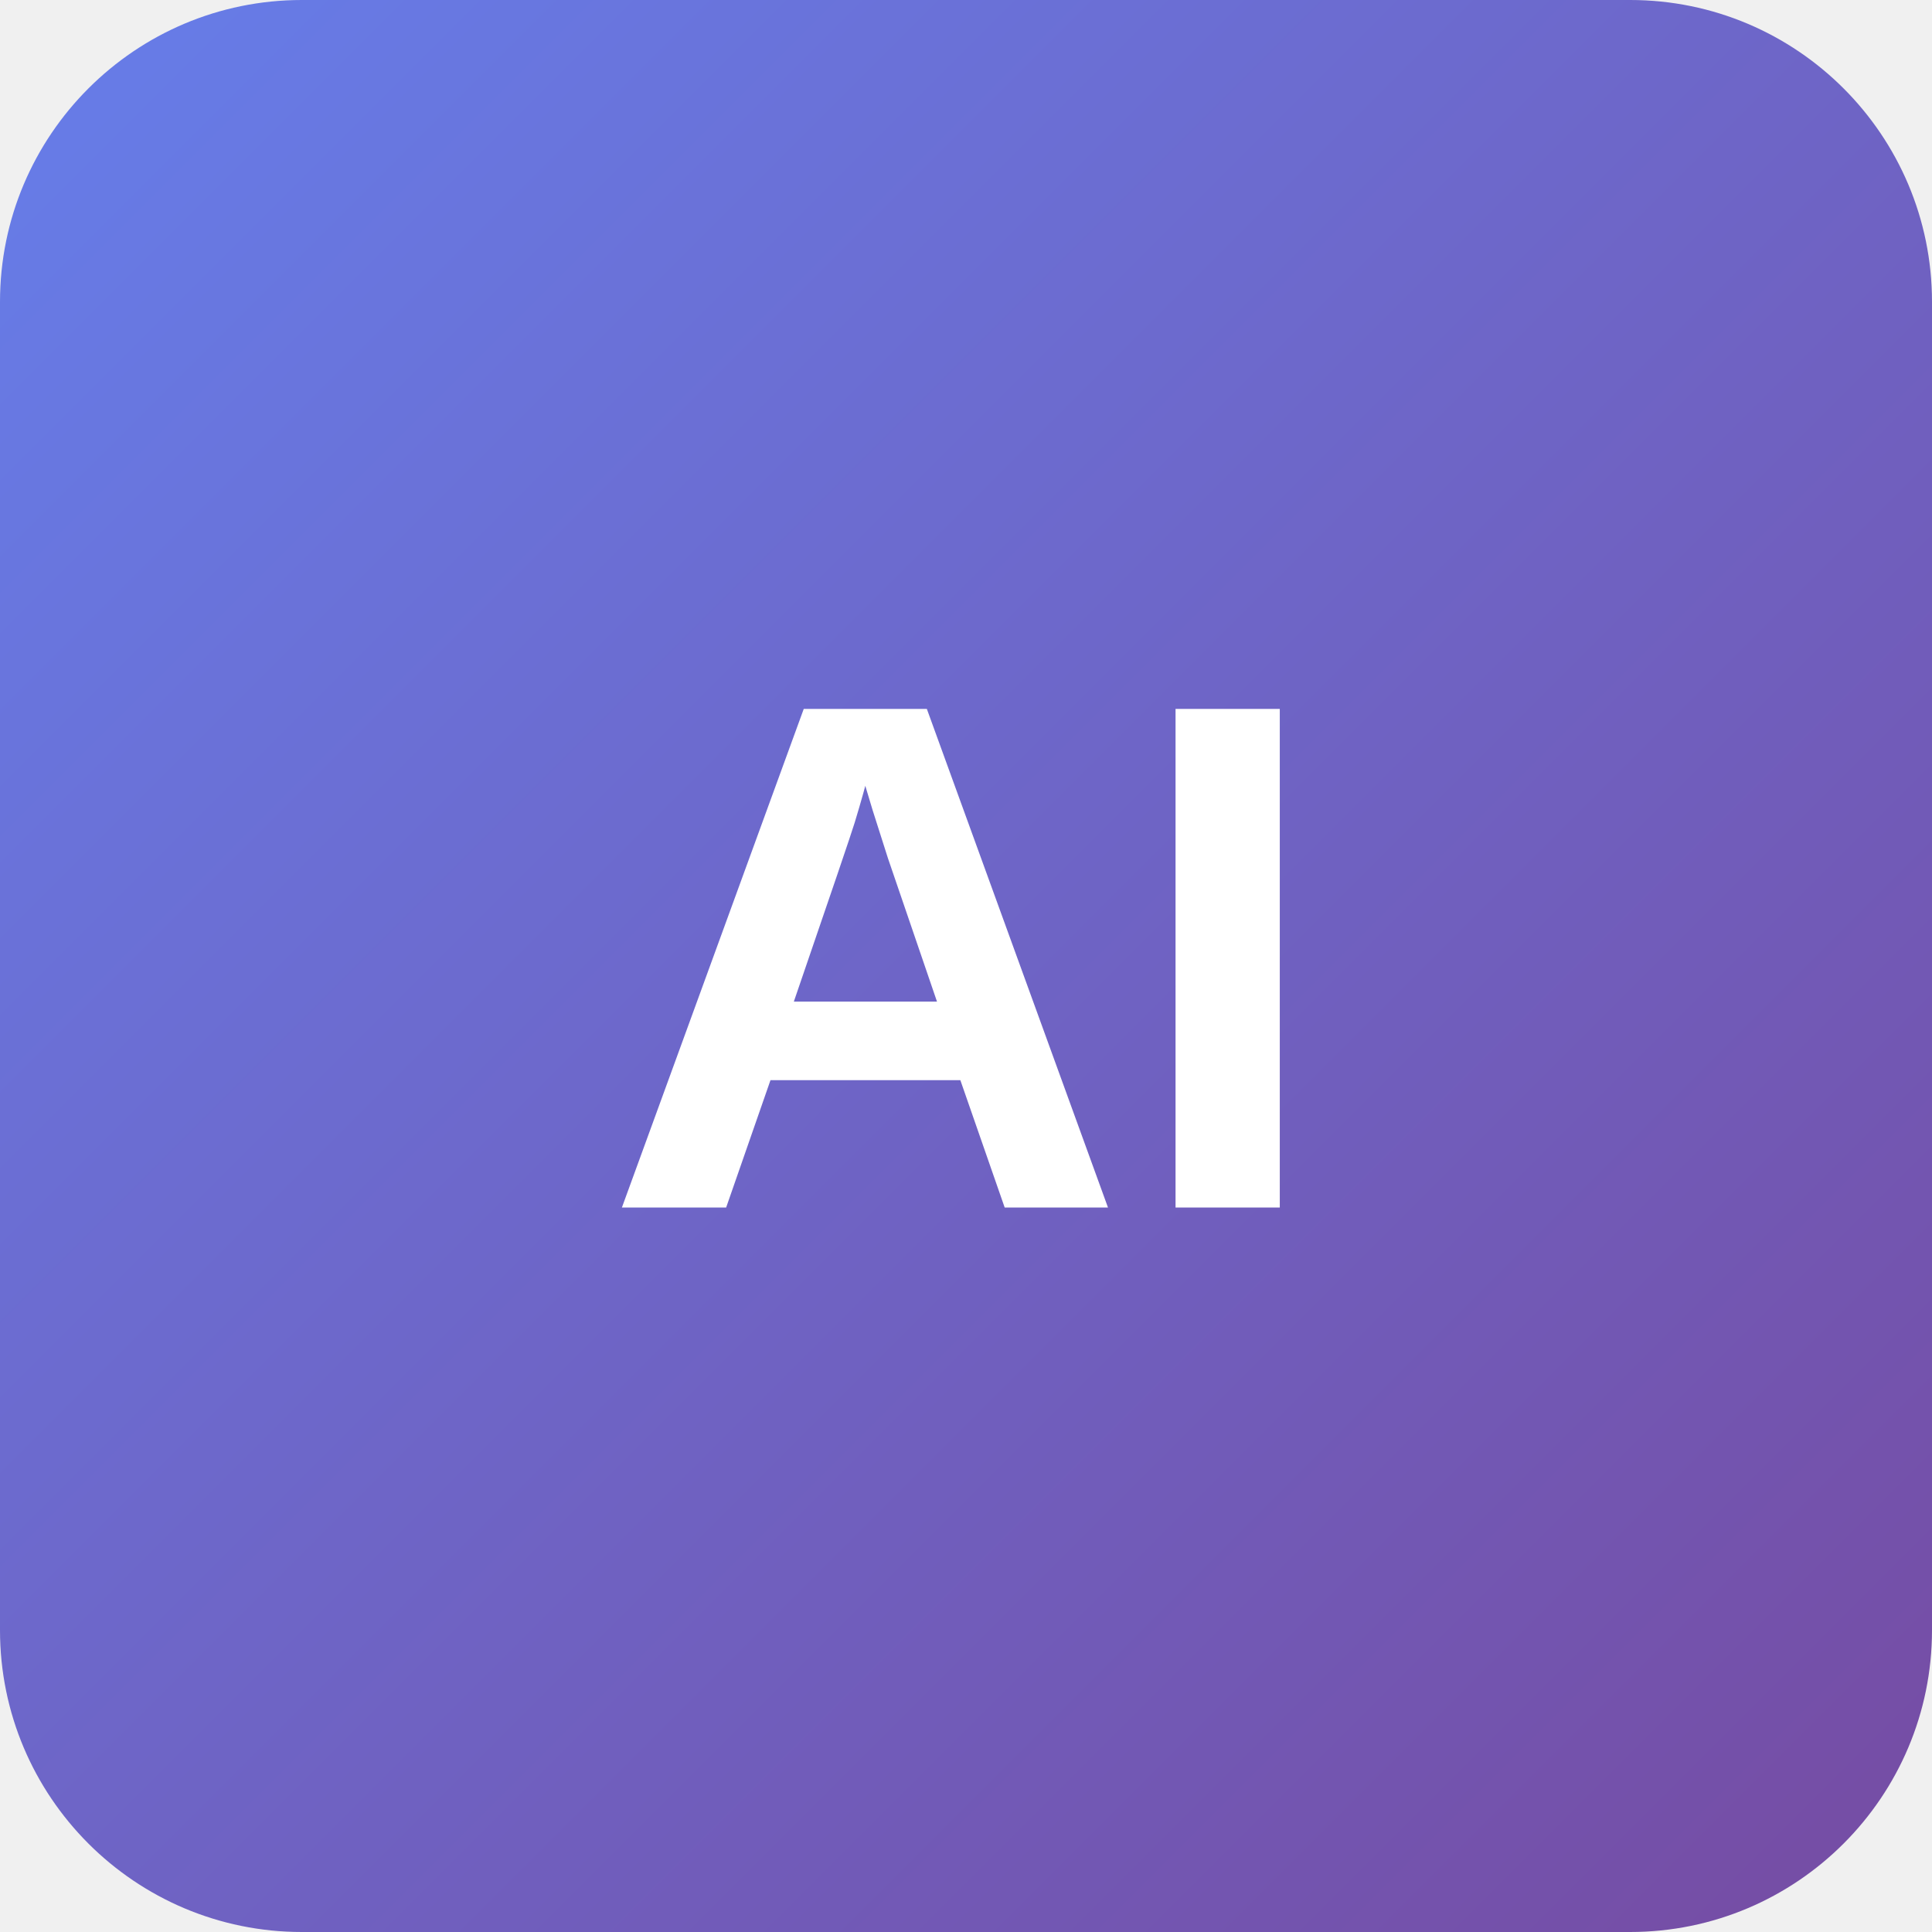
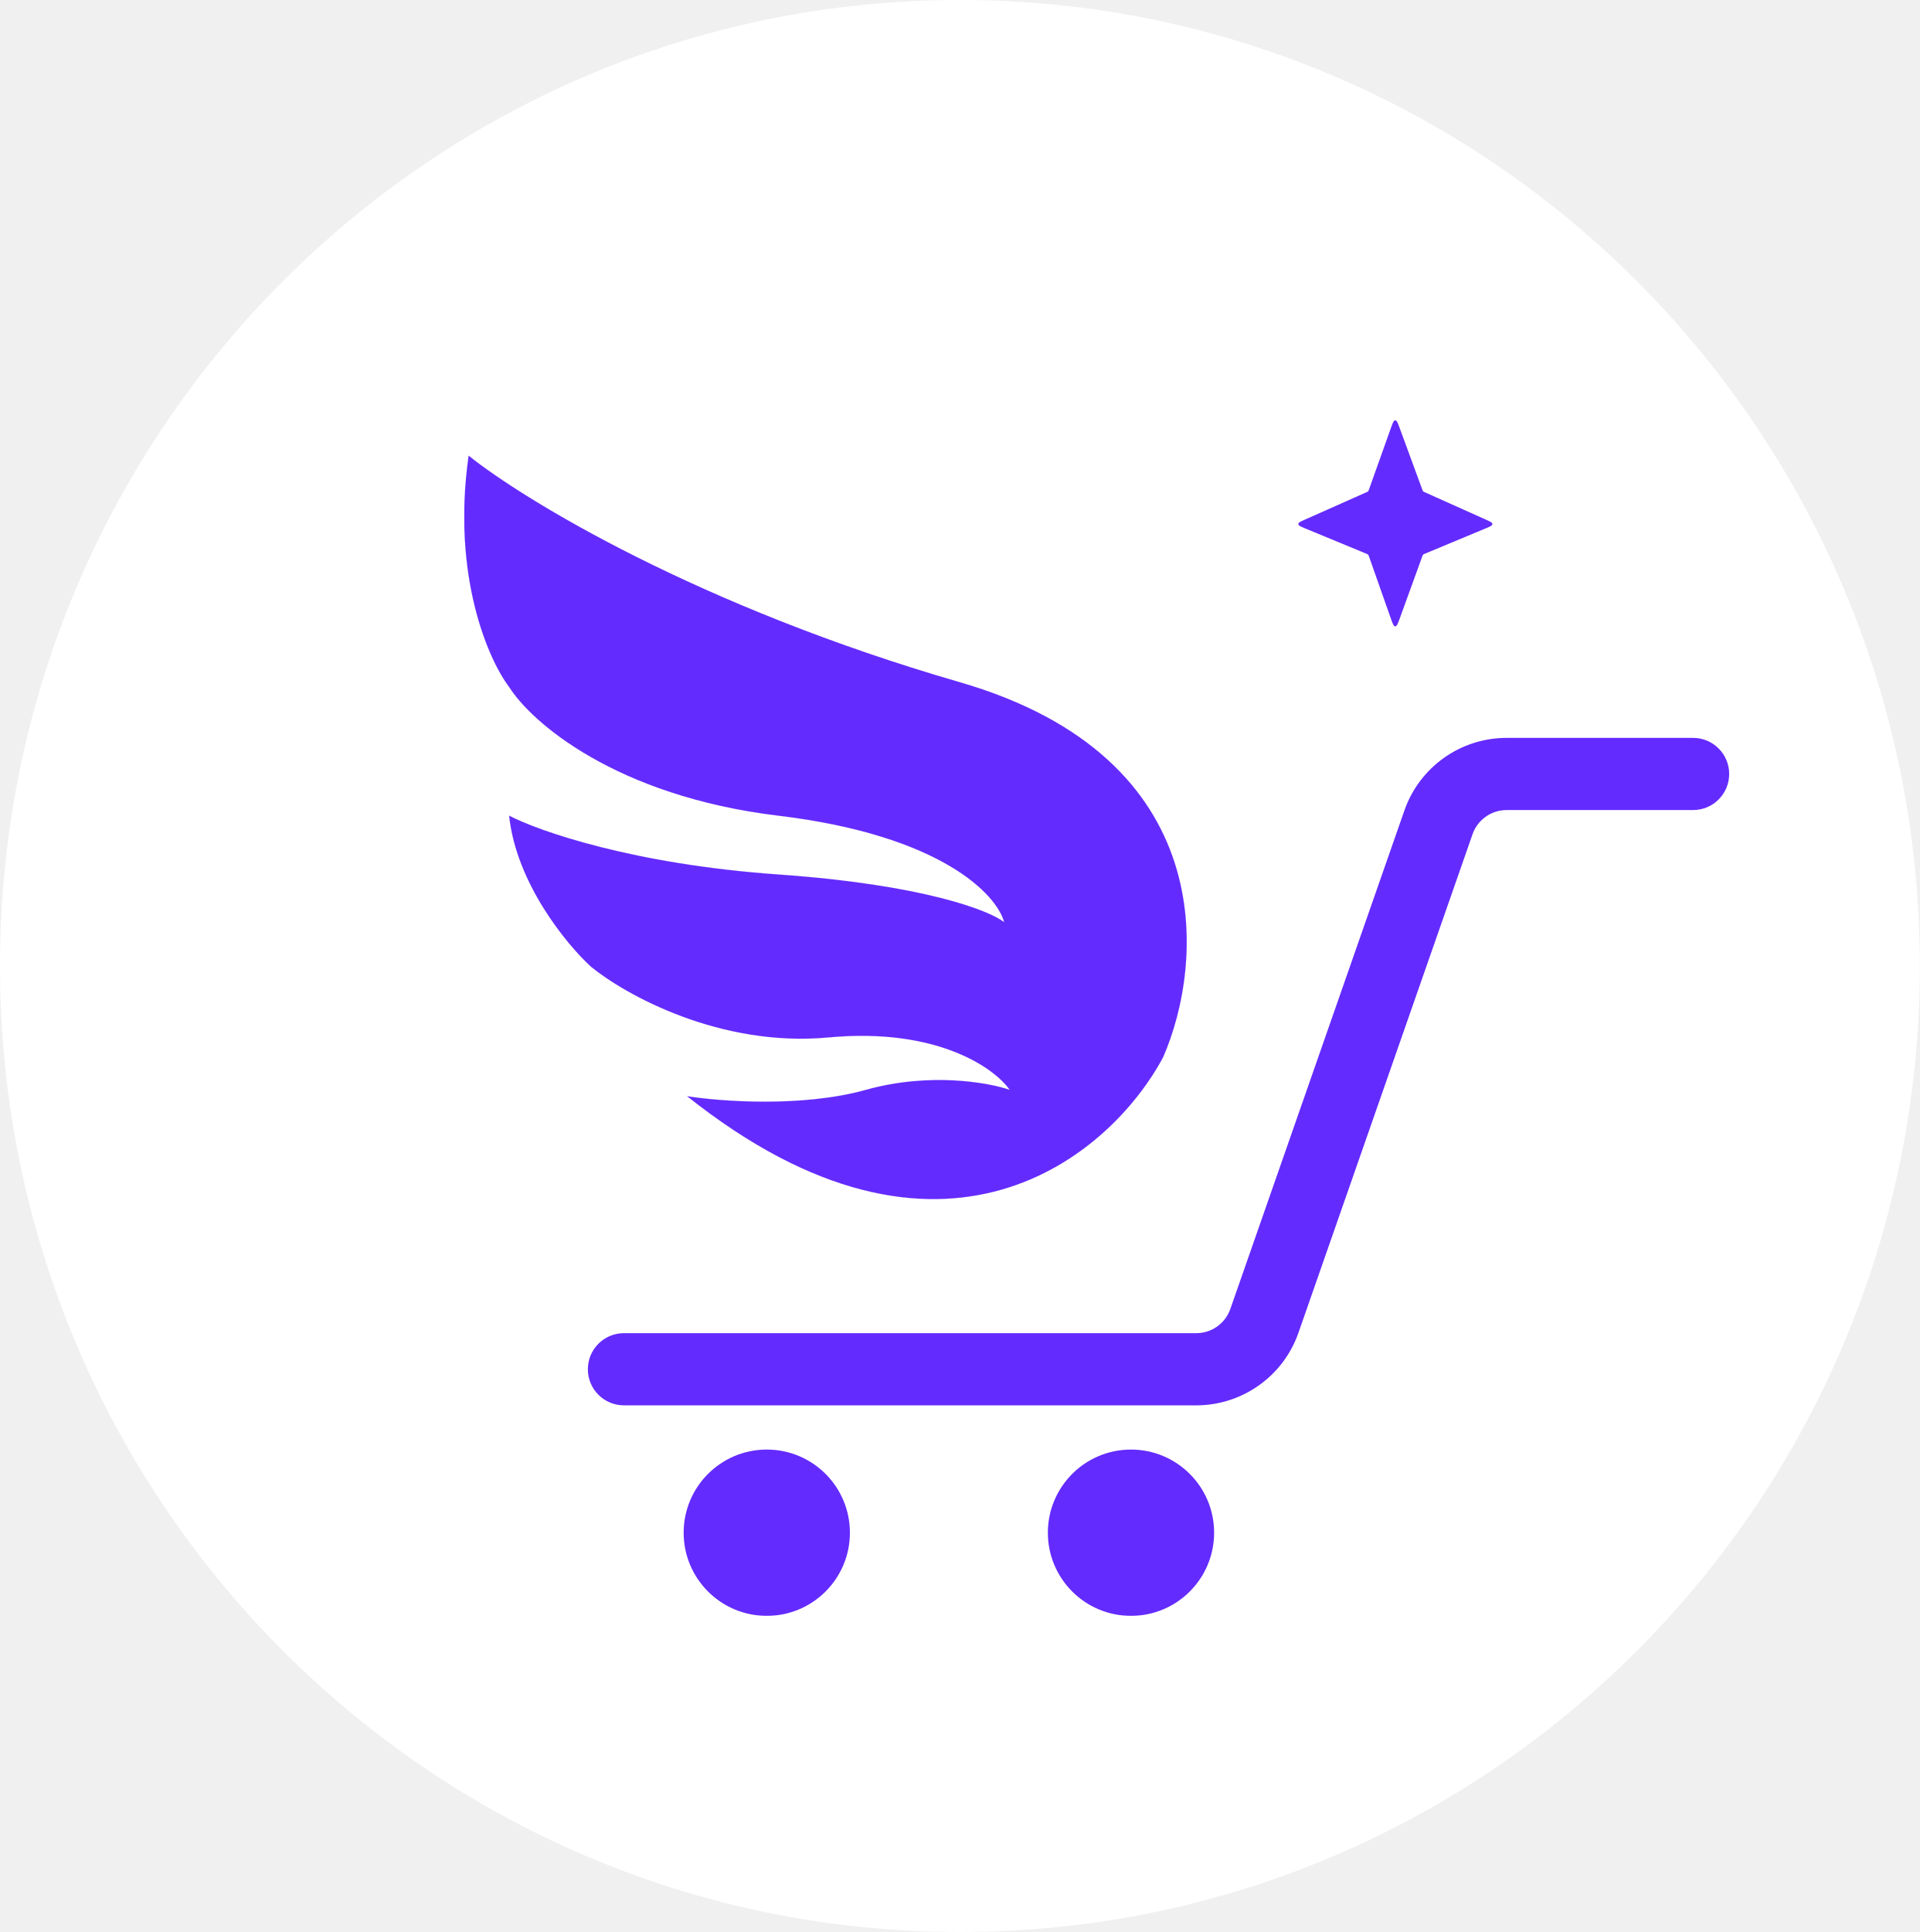
- <svg xmlns="http://www.w3.org/2000/svg" width="128" height="128" viewBox="0 0 128 128">
-   <defs>
-     <linearGradient id="grad" x1="0%" y1="0%" x2="100%" y2="100%">
-       <stop offset="0%" style="stop-color:#667eea;stop-opacity:1" />
-       <stop offset="100%" style="stop-color:#764ba2;stop-opacity:1" />
-     </linearGradient>
-   </defs>
-   <rect width="128" height="128" rx="20" fill="url(#grad)" />
-   <text x="64" y="80" font-family="Arial, sans-serif" font-size="48" font-weight="bold" text-anchor="middle" fill="white">AI</text>
+ <svg xmlns="http://www.w3.org/2000/svg" width="26604" height="26767" viewBox="0 0 26604 26767" fill="none">
+   <ellipse cx="13302" cy="13383.5" rx="13302" ry="13383.5" fill="white" />
+   <mask id="mask0_30_154" style="mask-type:luminance" maskUnits="userSpaceOnUse" x="6432" y="5824" width="17531" height="16563">
+     <path d="M23963 5824H6432V22387H23963V5824Z" fill="white" />
+   </mask>
+   <g mask="url(#mask0_30_154)">
+     <path d="M23462.2 10223C23738.3 10223 23962.2 10446.8 23962.2 10723C23962.2 10999.1 23738.3 11223 23462.2 11223H20877.7C20665.1 11223 20475.7 11357.4 20405.6 11558.1L17993.3 18465.1C17783 19067.1 17215 19470.5 16577.2 19470.5H8646.21C8370.07 19470.5 8146.21 19246.6 8146.21 18970.5C8146.21 18694.4 8370.07 18470.5 8646.21 18470.5H16577.2C16789.8 18470.5 16979.2 18336 17049.3 18135.3L19461.6 11228.4V11228.4C19671.9 10626.3 20239.9 10223 20877.7 10223H23462.2Z" fill="#642BFE" />
+     <path d="M10625.7 22387C11261.9 22387 11777.7 21871.2 11777.7 21235C11777.7 20598.8 11261.9 20083 10625.7 20083C9989.48 20083 9473.71 20598.8 9473.71 21235C9473.71 21871.2 9989.48 22387 10625.7 22387Z" fill="#642BFE" />
+     <path d="M15672.7 22387C16308.9 22387 16824.7 21871.2 16824.7 21235C16824.7 20598.8 16308.9 20083 15672.7 20083C15036.5 20083 14520.7 20598.8 14520.7 21235C14520.7 21871.2 15036.5 22387 15672.7 22387Z" fill="#642BFE" />
+     <path d="M19709.1 7708.89L19395.3 8572.85C19369.8 8643.01 19357.1 8678.09 19334.5 8677.98C19312 8677.88 19299.6 8642.67 19274.8 8572.27L18970.7 7709.43C18966 7696.15 18963.7 7689.52 18959 7684.57C18954.3 7679.62 18947.8 7676.93 18934.8 7671.55L18080.6 7318.46C18021.6 7294.09 17992.2 7281.91 17991.9 7260.82C17991.6 7239.73 18020.7 7226.76 18079 7200.84L18936.1 6819.62C18948.5 6814.12 18954.7 6811.37 18959.1 6806.56C18963.6 6801.74 18965.9 6795.37 18970.4 6782.63L19274.8 5928.54C19299.7 5858.92 19312.1 5824.11 19334.5 5824C19357 5823.89 19369.7 5858.58 19395.2 5927.96L19709.4 6783.17C19714 6795.65 19716.3 6801.89 19720.7 6806.61C19725.1 6811.34 19731.2 6814.06 19743.3 6819.5L20594.1 7200.92C20652 7226.84 20680.9 7239.8 20680.6 7260.82C20680.3 7281.85 20651.1 7294.03 20592.6 7318.4L19744.7 7671.66C19731.9 7676.99 19725.5 7679.65 19720.8 7684.51C19716.2 7689.37 19713.8 7695.87 19709.1 7708.89Z" fill="#642BFE" />
+     <path d="M13298.7 9451.47C9678.71 8403.47 7254.04 6922.8 6494.21 6313.47C6256.21 7978.27 6769.38 9143.14 7055.71 9517.47C7356.71 9998.3 8524.61 11028.2 10788.2 11301C13051.8 11573.8 13816 12398.3 13915.2 12776.5C13709.7 12615 12796.6 12256.8 10788.2 12116C8779.81 11975.2 7463.04 11514 7055.71 11301C7152.51 12234.6 7852.04 13084.6 8189.71 13393C8659.54 13778.3 9975.71 14513.8 11481.7 14373C12987.7 14232.2 13782.9 14798.6 13992.2 15099.5C13694.9 14996.8 12880 14853.1 11999.2 15099.5C11118.4 15345.9 9980.88 15260.8 9522.21 15187.5C13063 18005.9 15394.2 16002.2 16117.2 14648C16686 13352.5 16918.7 10499.5 13298.7 9451.47Z" fill="#642BFE" />
+     <path d="M6494.52 6313.08C7254.3 6922.36 9678.9 8403.01 13298.9 9450.99C15109 9975.03 15956 10950.4 16279.2 11956.8C16602.5 12963.1 16402.1 14000.3 16117.7 14648.2L16117.7 14648.2L16117.7 14648.2C15756.1 15325.4 14992.5 16165 13876.5 16482.9C12760.6 16800.9 11292.4 16597.2 9521.9 15187.9L9520.41 15186.7L9522.29 15187C9980.93 15260.3 11118.4 15345.4 11999.1 15099C12878.6 14853 13692.3 14995.8 13990.9 15098.5C13780.4 14797.5 12985.5 14232.9 11481.8 14373.5C9975.59 14514.3 8659.29 13778.7 8189.39 13393.4L8189.37 13393.3C8020.5 13239.1 7761.18 12949.5 7531.96 12581.7C7302.75 12213.9 7103.62 11767.9 7055.21 11301L7055.12 11300.1L7055.94 11300.5C7463.19 11513.5 8779.89 11974.7 10788.2 12115.5C11792.5 12185.9 12522.9 12310.6 13027.9 12438C13531 12564.8 13810.6 12694.3 13914.4 12775.2C13864.1 12586.2 13648.2 12286.4 13163.1 11999.6C12676.8 11712.2 11919.9 11437.9 10788.1 11301.5C8524.47 11028.7 7356.41 9998.75 7055.3 9517.76C6768.87 9143.29 6255.7 7978.29 6493.72 6313.4L6493.84 6312.53L6494.52 6313.08ZM6494.58 6314.41C6257.83 7972.12 6765.91 9133.91 7052.74 9512.75L7056.11 9517.17L7056.12 9517.19L7056.13 9517.21C7357.04 9997.88 8524.79 11027.7 10788.3 11300.5C11920.1 11436.9 12677.1 11711.2 13163.6 11998.8C13650.1 12286.3 13866.1 12587.1 13915.7 12776.3L13916.1 12777.8L13914.9 12776.9C13812.2 12696.2 13532.7 12566.3 13027.7 12438.9C12522.7 12311.6 11792.4 12186.9 10788.2 12116.5C8781.08 11975.8 7464.66 11515.1 7056.3 11301.8C7104.86 11768.2 7303.79 12213.7 7532.81 12581.2C7761.97 12948.9 8021.23 13238.5 8190.03 13392.6L8195.57 13397.1C8670.07 13783.6 9981.72 14512.7 11481.7 14372.5C12987.8 14231.7 13783.2 14798.2 13992.6 15099.2L13993.5 15100.4L13992 15099.9C13694.8 14997.3 12880 14853.6 11999.3 15100C11119.6 15346 9983.93 15261.5 9524.01 15188.3C11293.6 16596.3 12761 16799.7 13876.2 16482C14991.8 16164.1 15755.3 15324.8 16116.8 14647.8C16401.1 14000.1 16601.5 12963.1 16278.3 11957.1C15955.1 10951.1 15108.4 9975.91 13298.6 9451.95C9679.6 8404.25 7255.24 6924.12 6494.58 6314.41Z" fill="#642BFE" />
+   </g>
</svg>
